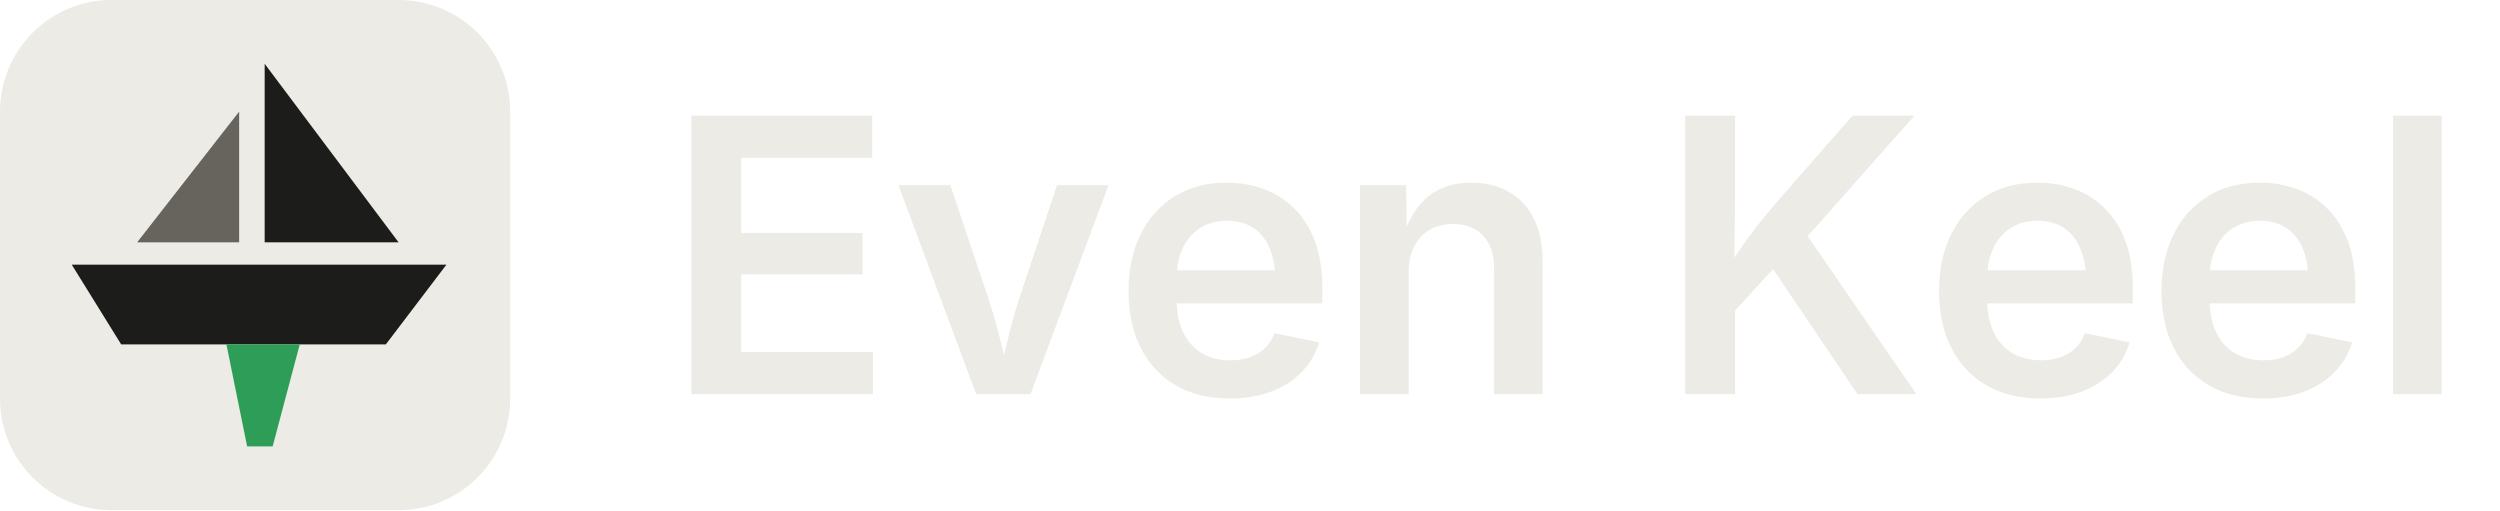
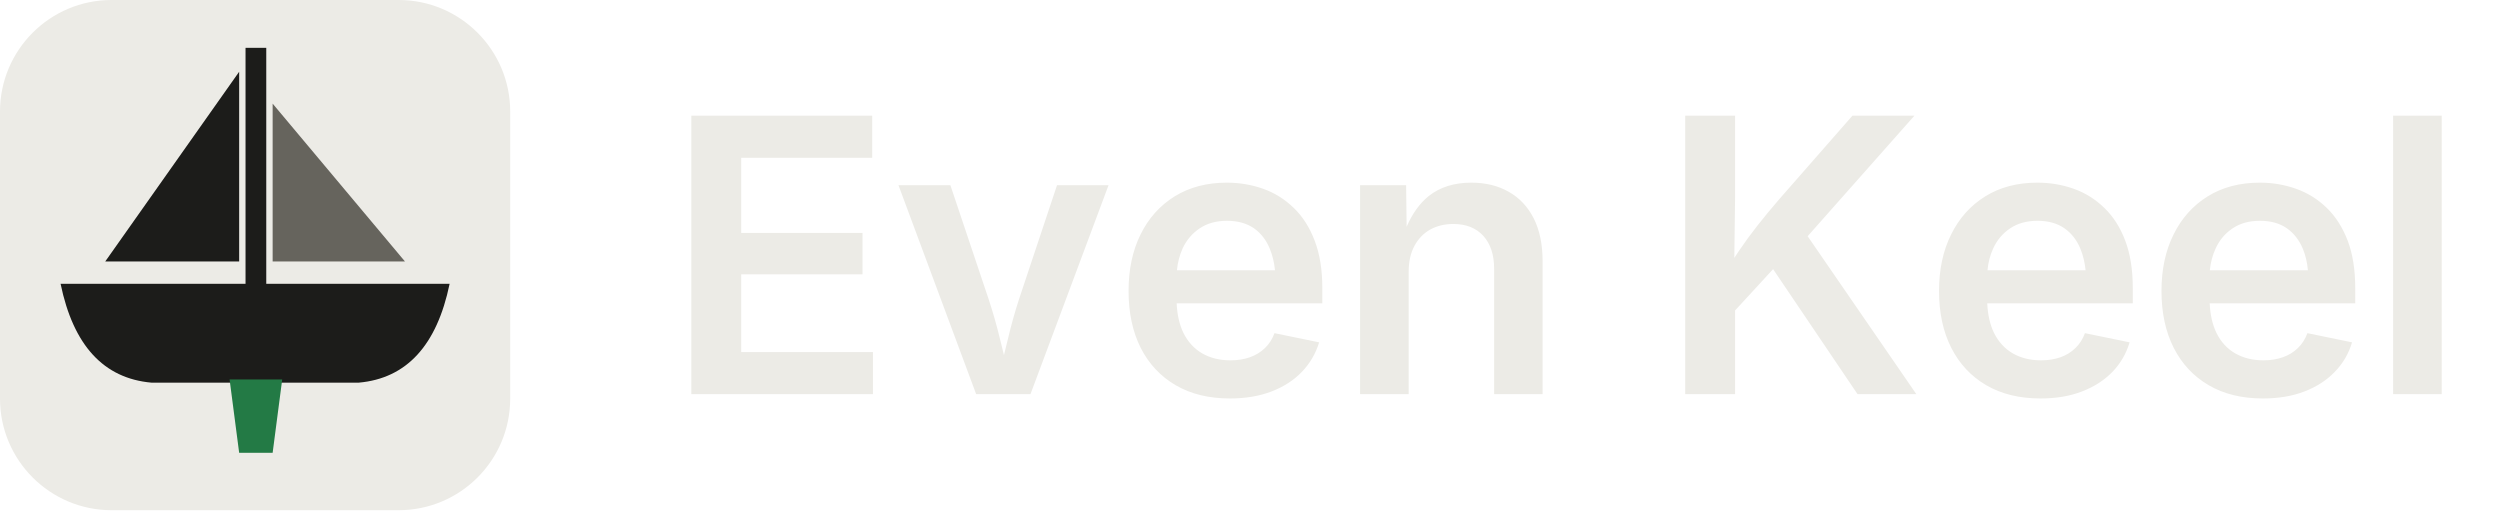
<svg xmlns="http://www.w3.org/2000/svg" viewBox="0 0 196 40" role="img" aria-label="Even Keel">
  <g transform="scale(1.25)">
    <rect width="32" height="32" rx="7" fill="#ecebe6" />
-     <path d="M16.6 4v11.2H25Z" fill="#1c1c1a" />
-     <path d="M15 7v8.2H8.6Z" fill="#66645d" />
-     <path d="M4.5 16.6H28l-3.8 5H7.6Z" fill="#1c1c1a" />
-     <path d="M14.2 21.6h4.6L17.1 28h-1.6Z" fill="#2e9d57" />
+     <rect x="15.4" y="3" width="1.3" height="15" fill="#1c1c1a" />
+     <path d="M15 4.5V16.4H6.6Z" fill="#1c1c1a" />
+     <path d="M17.1 6.5V16.4H25.4Z" fill="#66645d" />
+     <path d="M3.8 17.8H28.2Q27 23.6 22.5 24H9.5Q5 23.6 3.8 17.8Z" fill="#1c1c1a" />
+     <path d="M14.4 23.8h3.3L17.1 28.4h-2.1Z" fill="#237a45" />
  </g>
  <path transform="translate(52 30.9)" fill="#ecebe6" d="M16.44 0L2.20 0L2.20-21.83L16.38-21.83L16.38-18.53L6.11-18.53L6.11-12.64L15.62-12.64L15.62-9.39L6.11-9.39L6.11-3.30L16.44-3.30M28.79 0L24.53 0L18.44-16.38L22.51-16.38L25.50-7.47Q26.02-5.90 26.40-4.32Q26.55-3.69 26.71-3.06Q26.86-3.69 27.02-4.32Q27.39-5.90 27.90-7.47L30.87-16.38L34.91-16.38M44.43 0.34Q41.95 0.34 40.17-0.70Q38.39-1.74 37.43-3.63Q36.48-5.52 36.48-8.09Q36.48-10.62 37.42-12.52Q38.36-14.43 40.10-15.51Q41.84-16.58 44.18-16.58Q45.67-16.58 47.03-16.10Q48.38-15.62 49.43-14.60Q50.48-13.59 51.07-12.03Q51.67-10.47 51.67-8.32L51.67-7.12L40.25-7.12Q40.31-5.77 40.78-4.80Q41.31-3.74 42.26-3.19Q43.21-2.65 44.47-2.65Q45.31-2.65 45.99-2.89Q46.67-3.13 47.17-3.61Q47.67-4.09 47.92-4.78L51.42-4.06Q51.02-2.74 50.07-1.75Q49.12-0.76 47.69-0.21Q46.26 0.34 44.43 0.34M40.27-9.71L47.96-9.71Q47.87-10.62 47.56-11.38Q47.14-12.42 46.30-13.01Q45.45-13.59 44.19-13.59Q42.94-13.59 42.06-13Q41.18-12.41 40.72-11.43Q40.36-10.63 40.27-9.71M58.44-9.59L58.44 0L54.63 0L54.63-16.38L58.24-16.38L58.28-13.12Q58.94-14.66 60.01-15.53Q61.34-16.58 63.35-16.58Q65.03-16.58 66.29-15.86Q67.55-15.15 68.25-13.77Q68.94-12.39 68.94-10.42L68.94 0L65.14 0L65.14-9.83Q65.14-11.47 64.29-12.41Q63.44-13.34 61.94-13.34Q60.93-13.34 60.14-12.91Q59.35-12.47 58.89-11.62Q58.44-10.78 58.44-9.59M84.03 0L80.12 0L80.12-21.83L84.03-21.83L84.03-15.35L83.97-10.68Q84.15-10.96 84.34-11.24Q85.01-12.23 85.78-13.21Q86.55-14.19 87.50-15.29L93.23-21.83L98.09-21.83L89.72-12.38L98.24 0L93.63 0L87.01-9.80L84.03-6.56M107.98 0.34Q105.50 0.34 103.72-0.70Q101.94-1.74 100.98-3.63Q100.02-5.52 100.02-8.09Q100.02-10.62 100.97-12.52Q101.91-14.43 103.65-15.51Q105.38-16.58 107.73-16.58Q109.22-16.58 110.58-16.10Q111.93-15.62 112.98-14.60Q114.03-13.59 114.62-12.03Q115.21-10.47 115.21-8.32L115.21-7.12L103.80-7.12Q103.86-5.77 104.33-4.80Q104.86-3.74 105.81-3.19Q106.76-2.65 108.02-2.65Q108.85-2.65 109.54-2.89Q110.22-3.13 110.71-3.61Q111.21-4.09 111.46-4.78L114.96-4.06Q114.57-2.74 113.62-1.75Q112.66-0.76 111.23-0.21Q109.81 0.34 107.98 0.34M103.82-9.71L111.51-9.71Q111.42-10.62 111.11-11.38Q110.69-12.42 109.84-13.01Q109-13.59 107.74-13.59Q106.48-13.59 105.60-13Q104.72-12.41 104.27-11.43Q103.90-10.63 103.82-9.71M125.41 0.34Q122.94 0.34 121.16-0.70Q119.38-1.74 118.42-3.63Q117.46-5.52 117.46-8.09Q117.46-10.62 118.41-12.52Q119.35-14.43 121.09-15.51Q122.82-16.58 125.17-16.58Q126.66-16.58 128.01-16.10Q129.37-15.62 130.42-14.60Q131.46-13.59 132.06-12.03Q132.65-10.47 132.65-8.32L132.65-7.12L121.24-7.12Q121.30-5.77 121.77-4.80Q122.29-3.74 123.25-3.19Q124.20-2.65 125.46-2.65Q126.29-2.65 126.97-2.89Q127.66-3.13 128.15-3.61Q128.65-4.09 128.90-4.78L132.40-4.06Q132.01-2.74 131.05-1.75Q130.10-0.76 128.67-0.21Q127.25 0.34 125.41 0.34M121.25-9.71L128.94-9.71Q128.86-10.62 128.55-11.38Q128.12-12.42 127.28-13.01Q126.44-13.59 125.18-13.59Q123.92-13.59 123.04-13Q122.16-12.41 121.71-11.43Q121.34-10.63 121.25-9.71M135.62-21.83L139.43-21.83L139.43 0L135.62 0" />
</svg>
